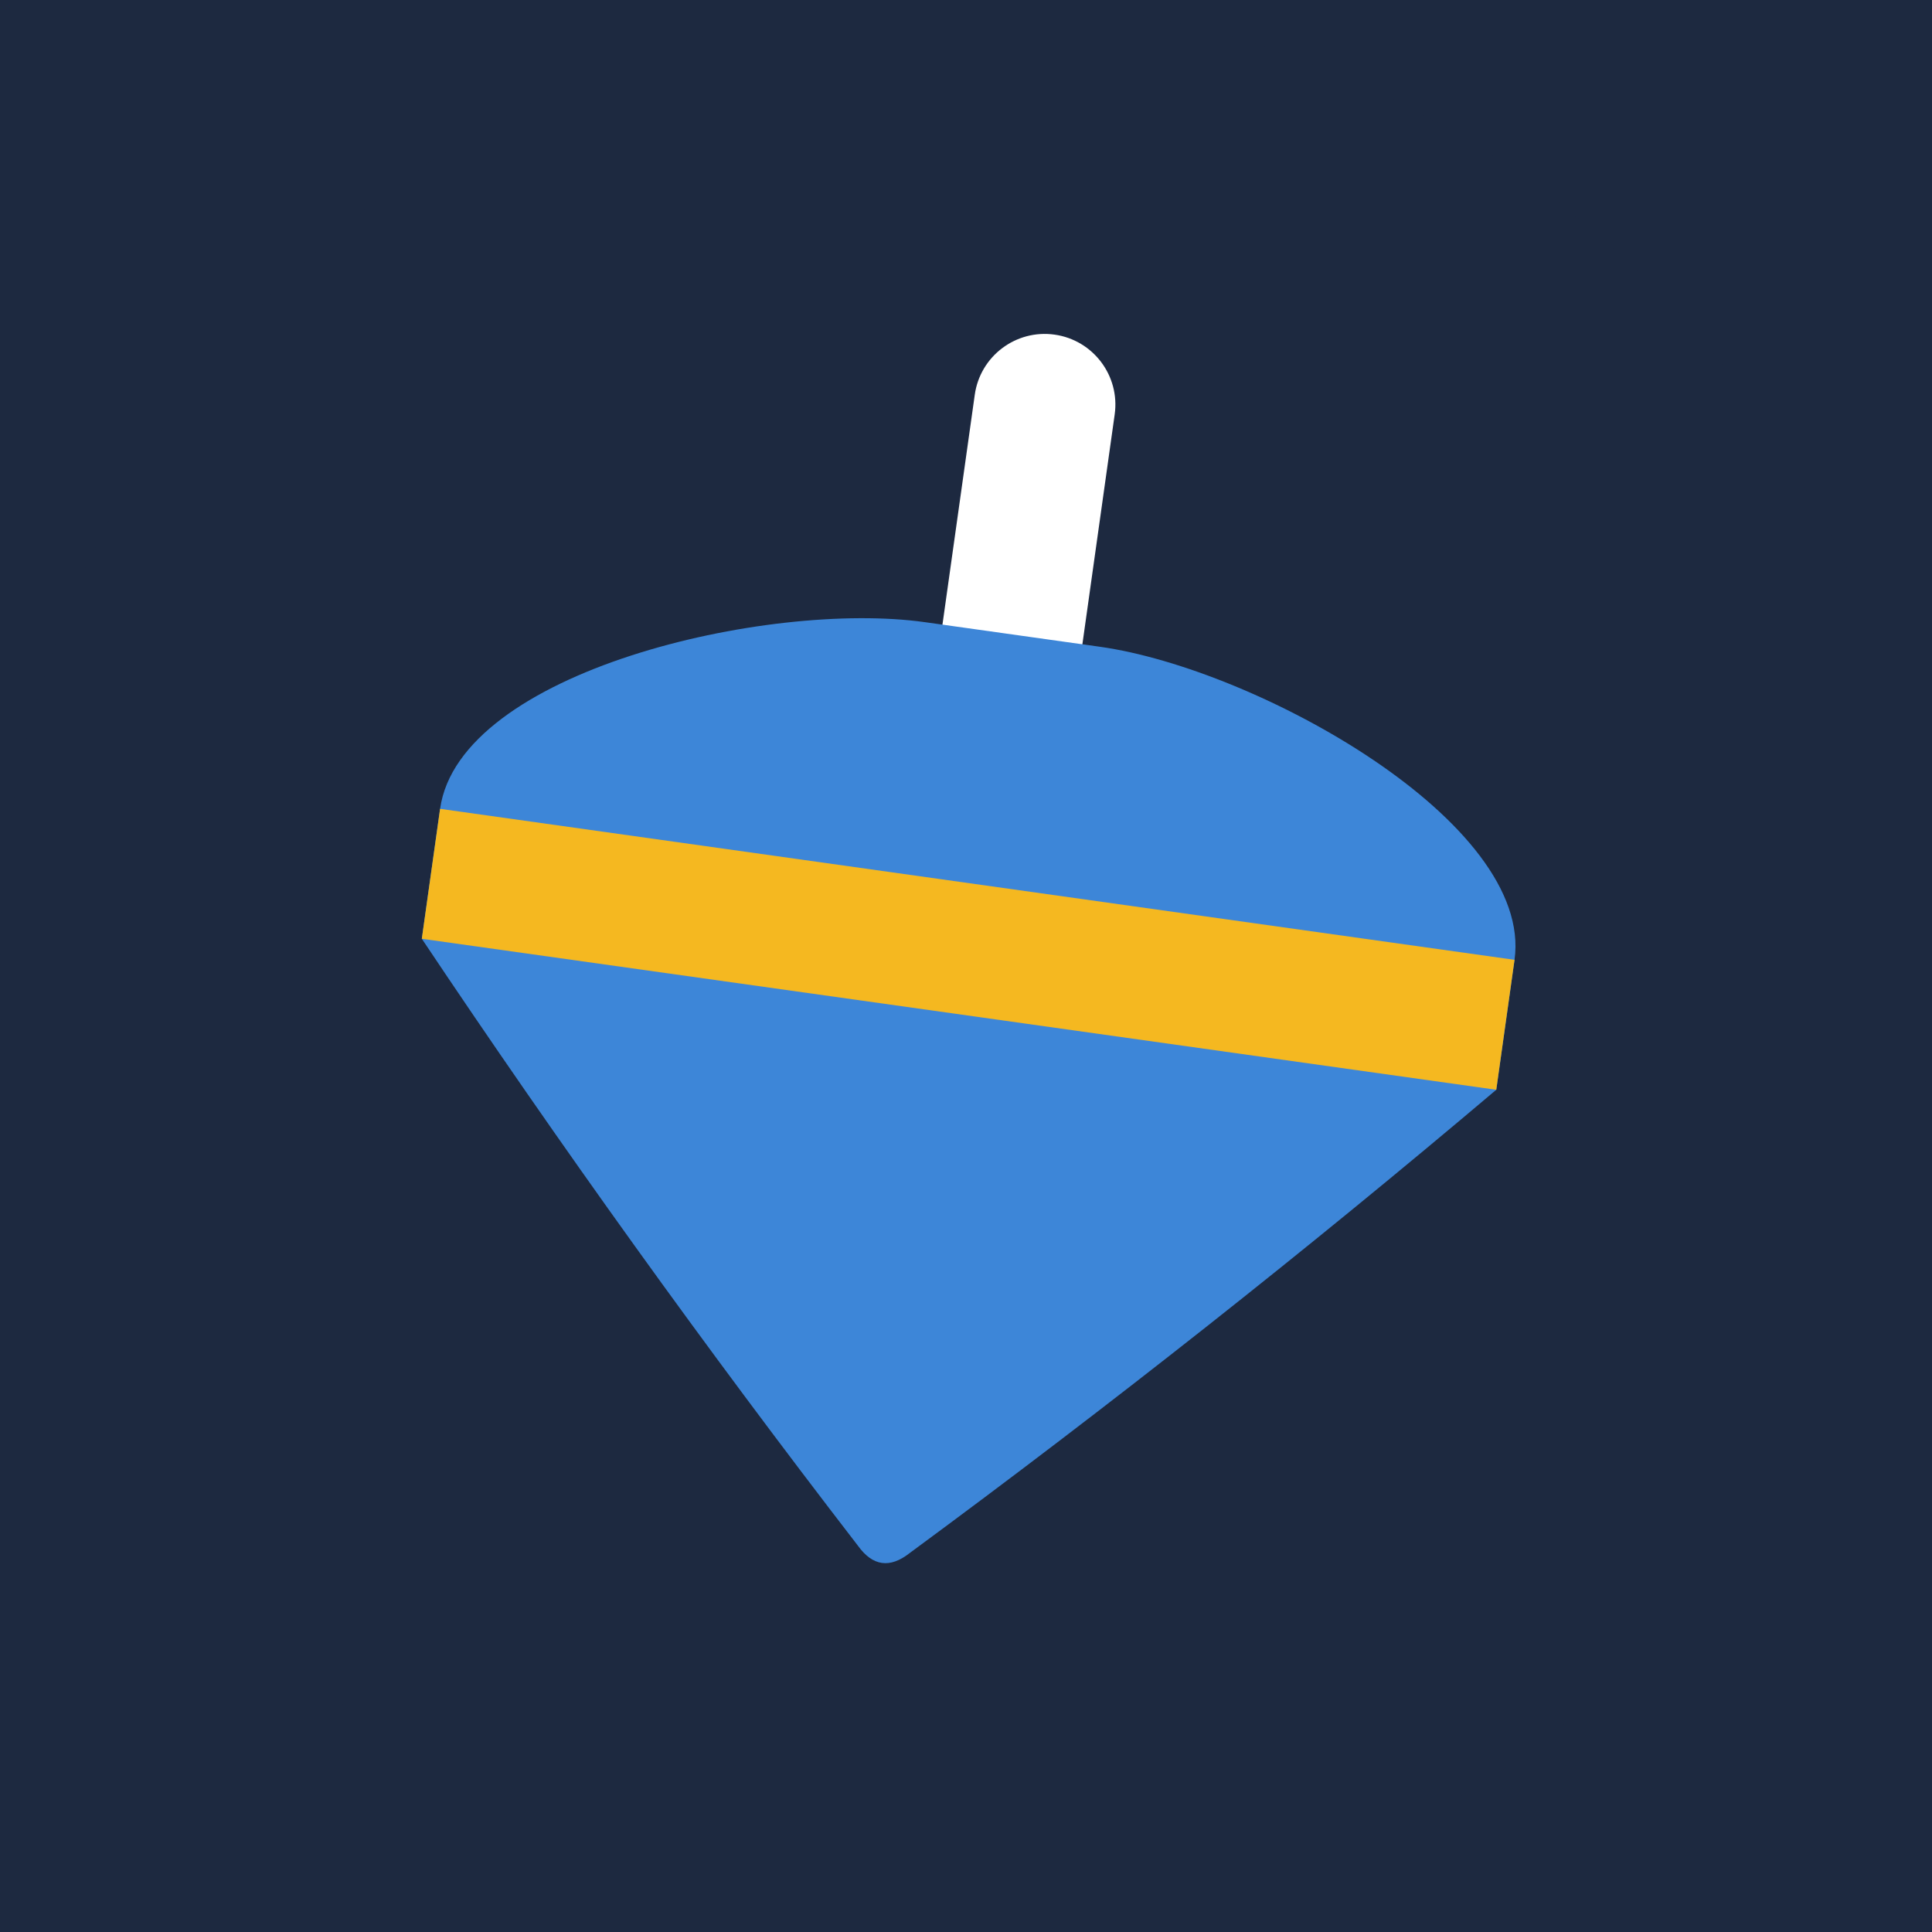
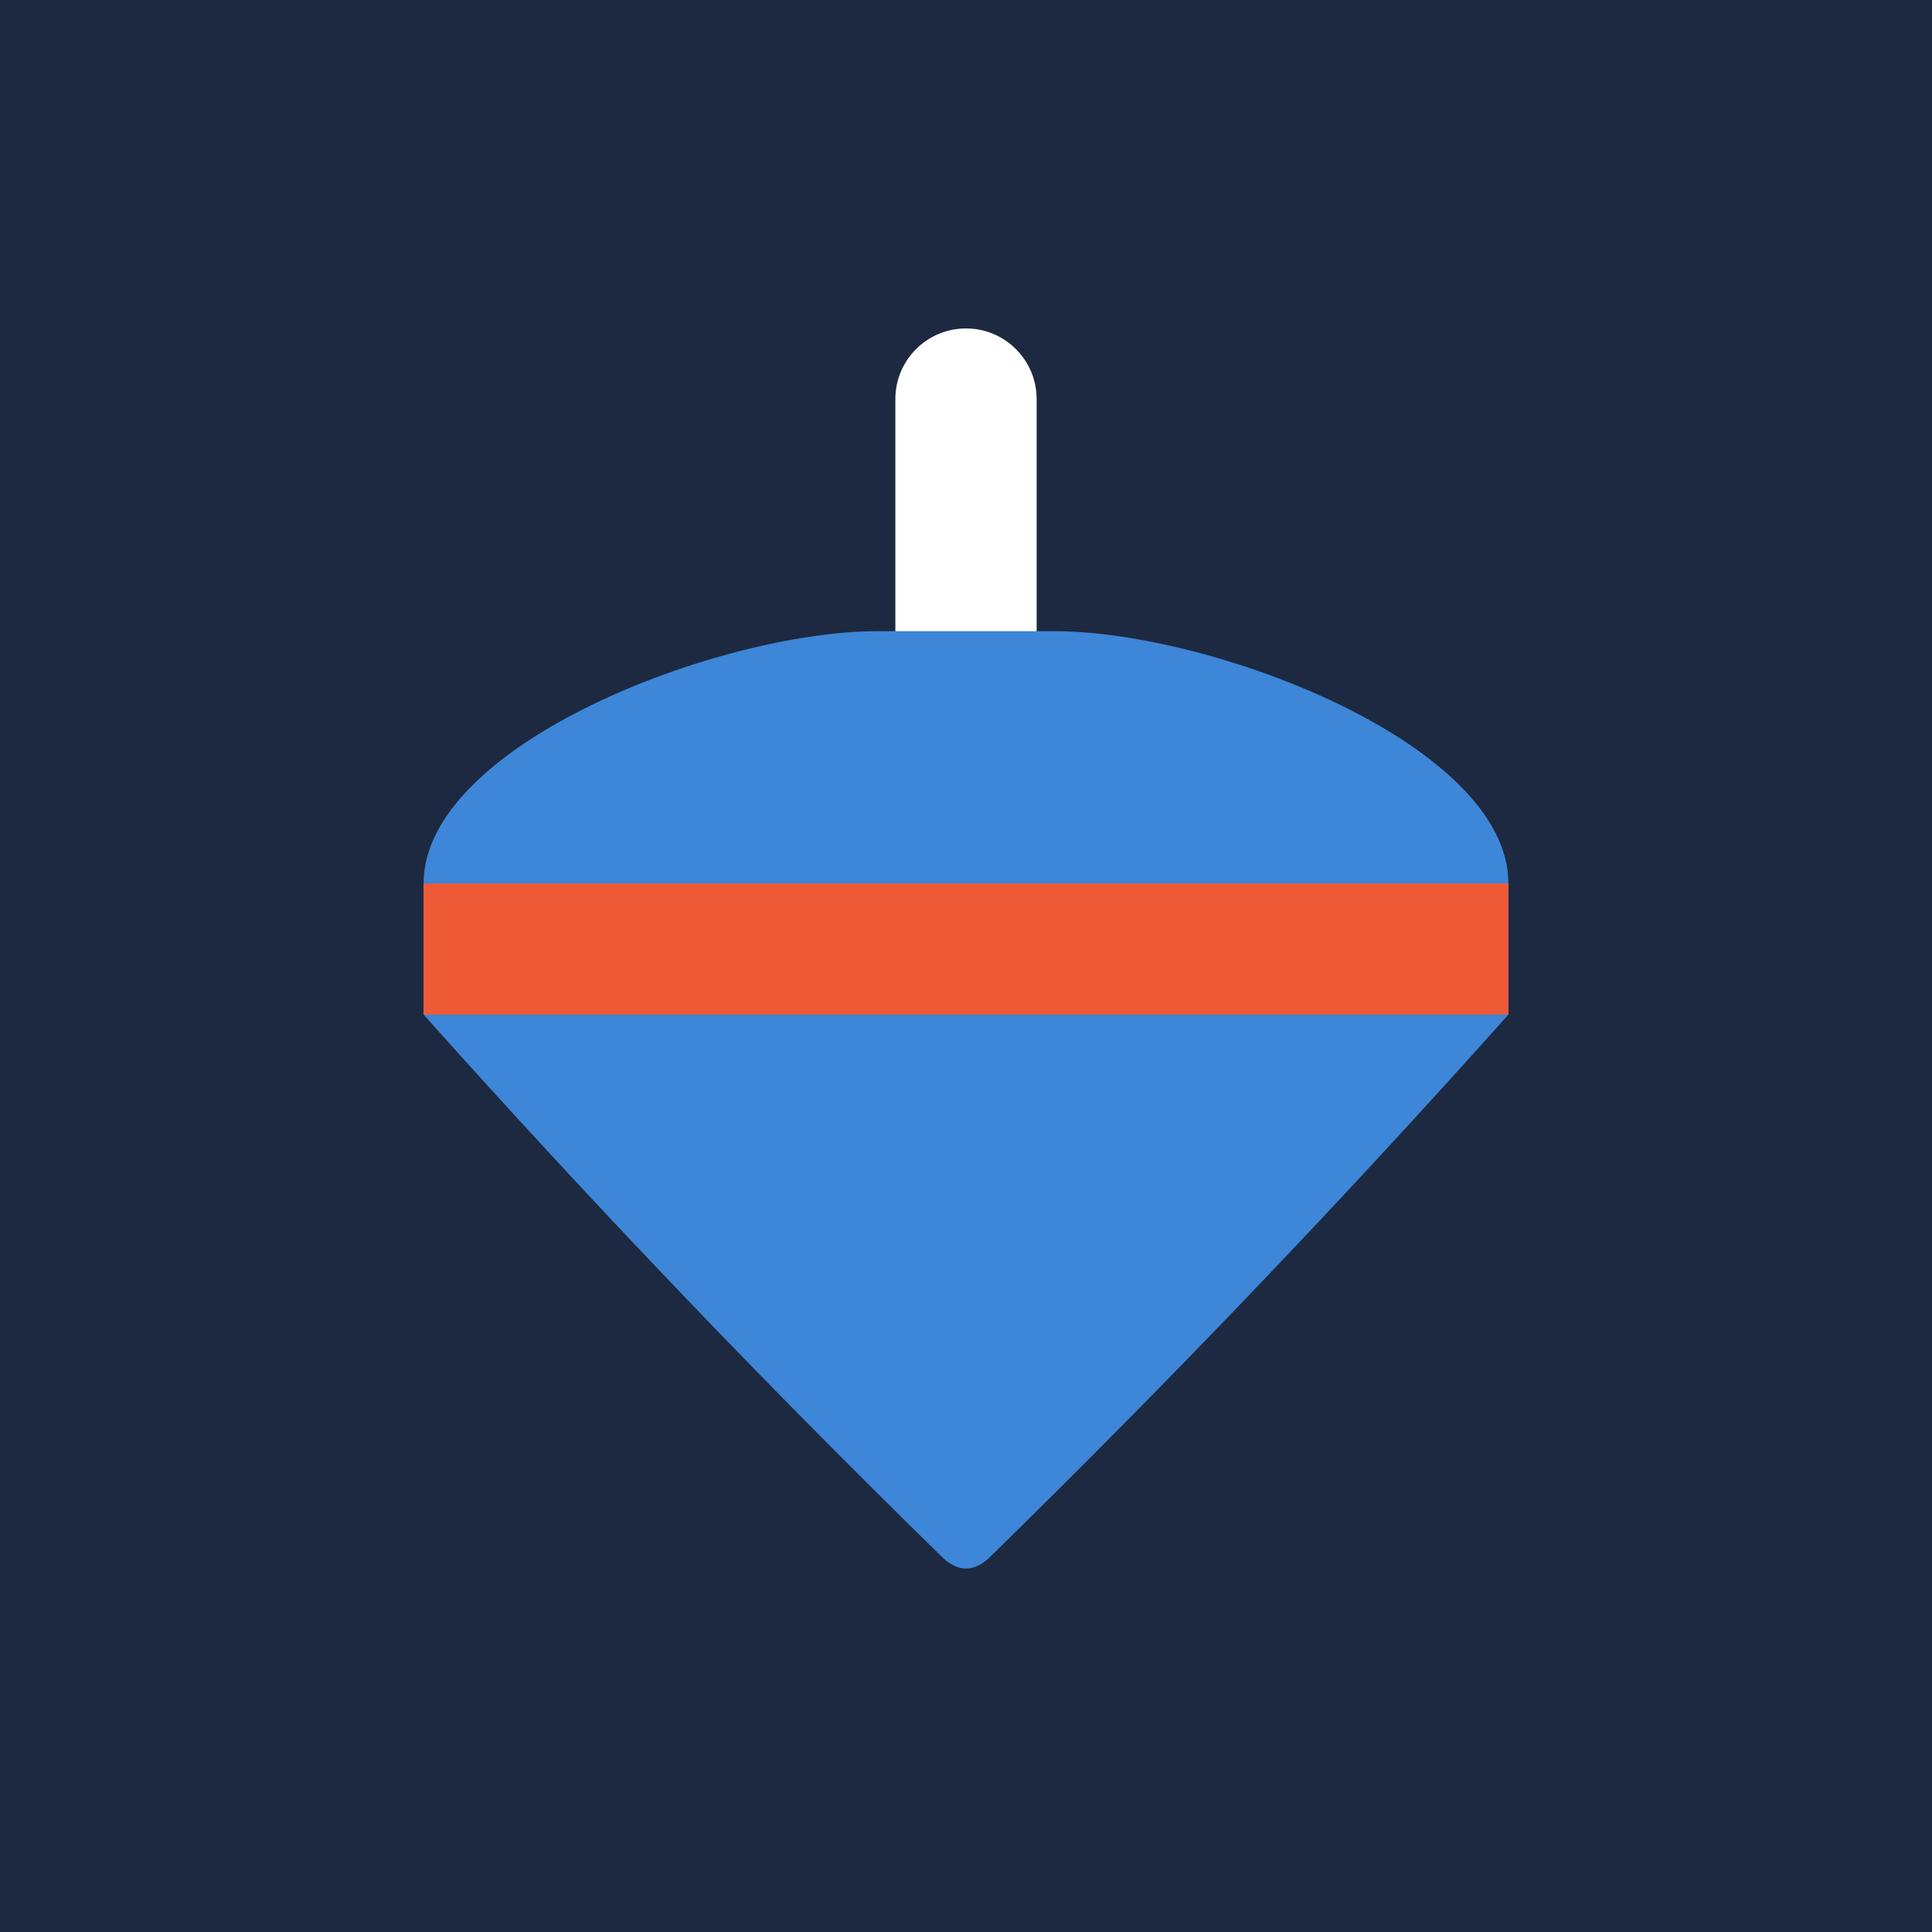
<svg xmlns="http://www.w3.org/2000/svg" viewBox="0 0 1080 1080" width="1000" height="1000" role="img" aria-label="Play Before Pixels">
  <rect width="1080" height="1080" fill="#1D2940" />
  <circle cx="540" cy="540" r="540" fill="#1D2940" />
-   <path fill="#FFFFFF" d="M517.02 419.01L544.9 220.67A39.49 39.49 0 0 1 623.12 231.66L595.24 430.01Z" />
-   <path fill="#3D86D8" d="M235.8 524.78L246.01 452.14C256.81 375.32 429.06 335.43 517.06 347.8L614.84 361.54C702.83 373.91 857.42 459.73 846.63 536.55L836.42 609.19Q676.85 744.2 508.55 868.14Q491.94 881.26 479.6 864.08Q351.97 698.54 235.8 524.78Z" />
-   <path fill="#F5B820" d="M246.01 452.14L846.63 536.55L836.42 609.19L235.8 524.78Z" />
+   <path fill="#FFFFFF" d="M500.51 423.34L500.51 223.09A39.49 39.49 0 0 1 579.49 223.09L579.49 423.34Z" />
+   <path fill="#3D86D8" d="M236.8 567.18L236.8 493.85C236.8 416.29 401.8 352.83 490.64 352.83L589.36 352.83C678.2 352.83 843.2 416.29 843.2 493.85L843.2 567.18Q704 723.06 554.61 869.19Q540 884.48 525.39 869.19Q376 723.06 236.8 567.18Z" />
+   <path fill="#EE5A36" d="M236.8 493.85L843.2 493.85L843.2 567.18L236.8 567.18Z" />
</svg>
